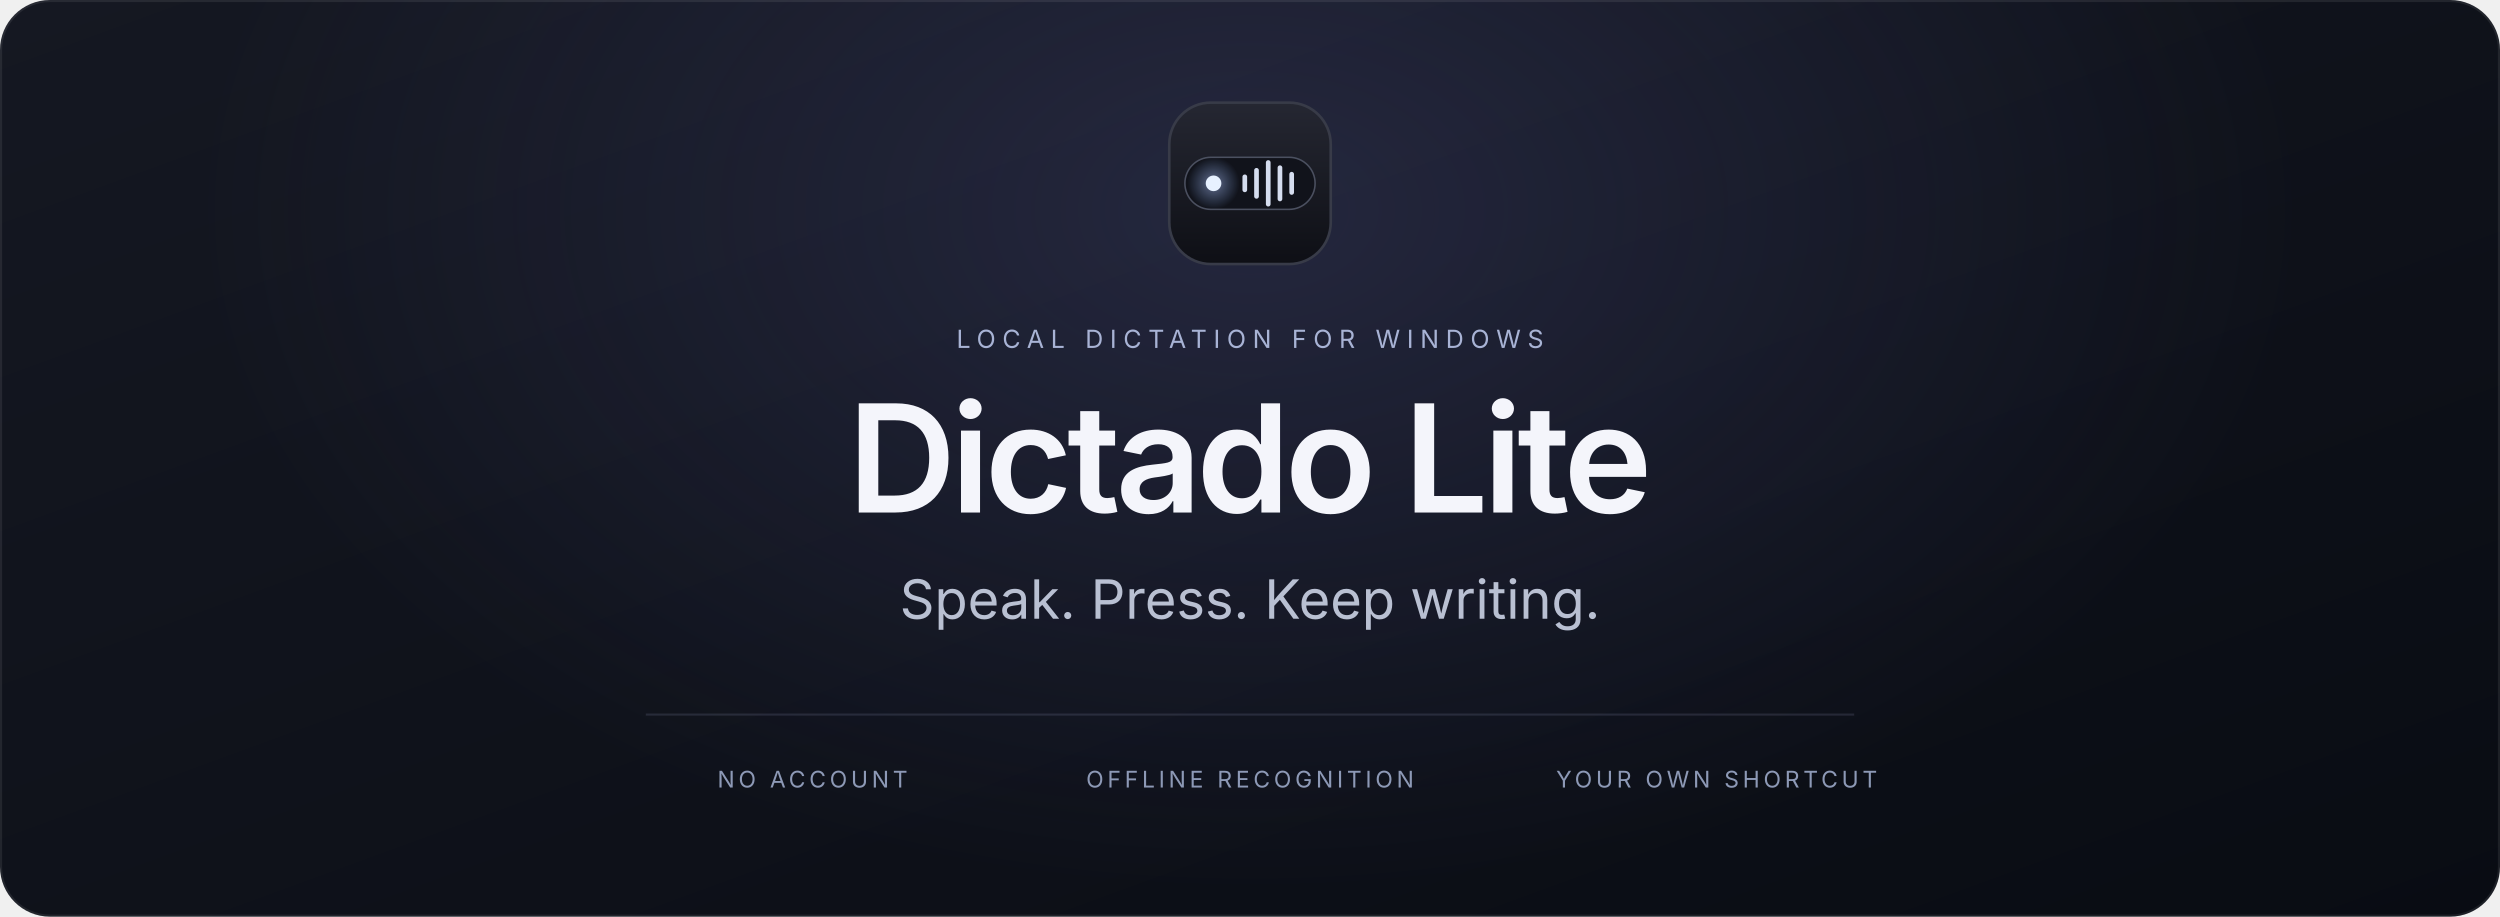
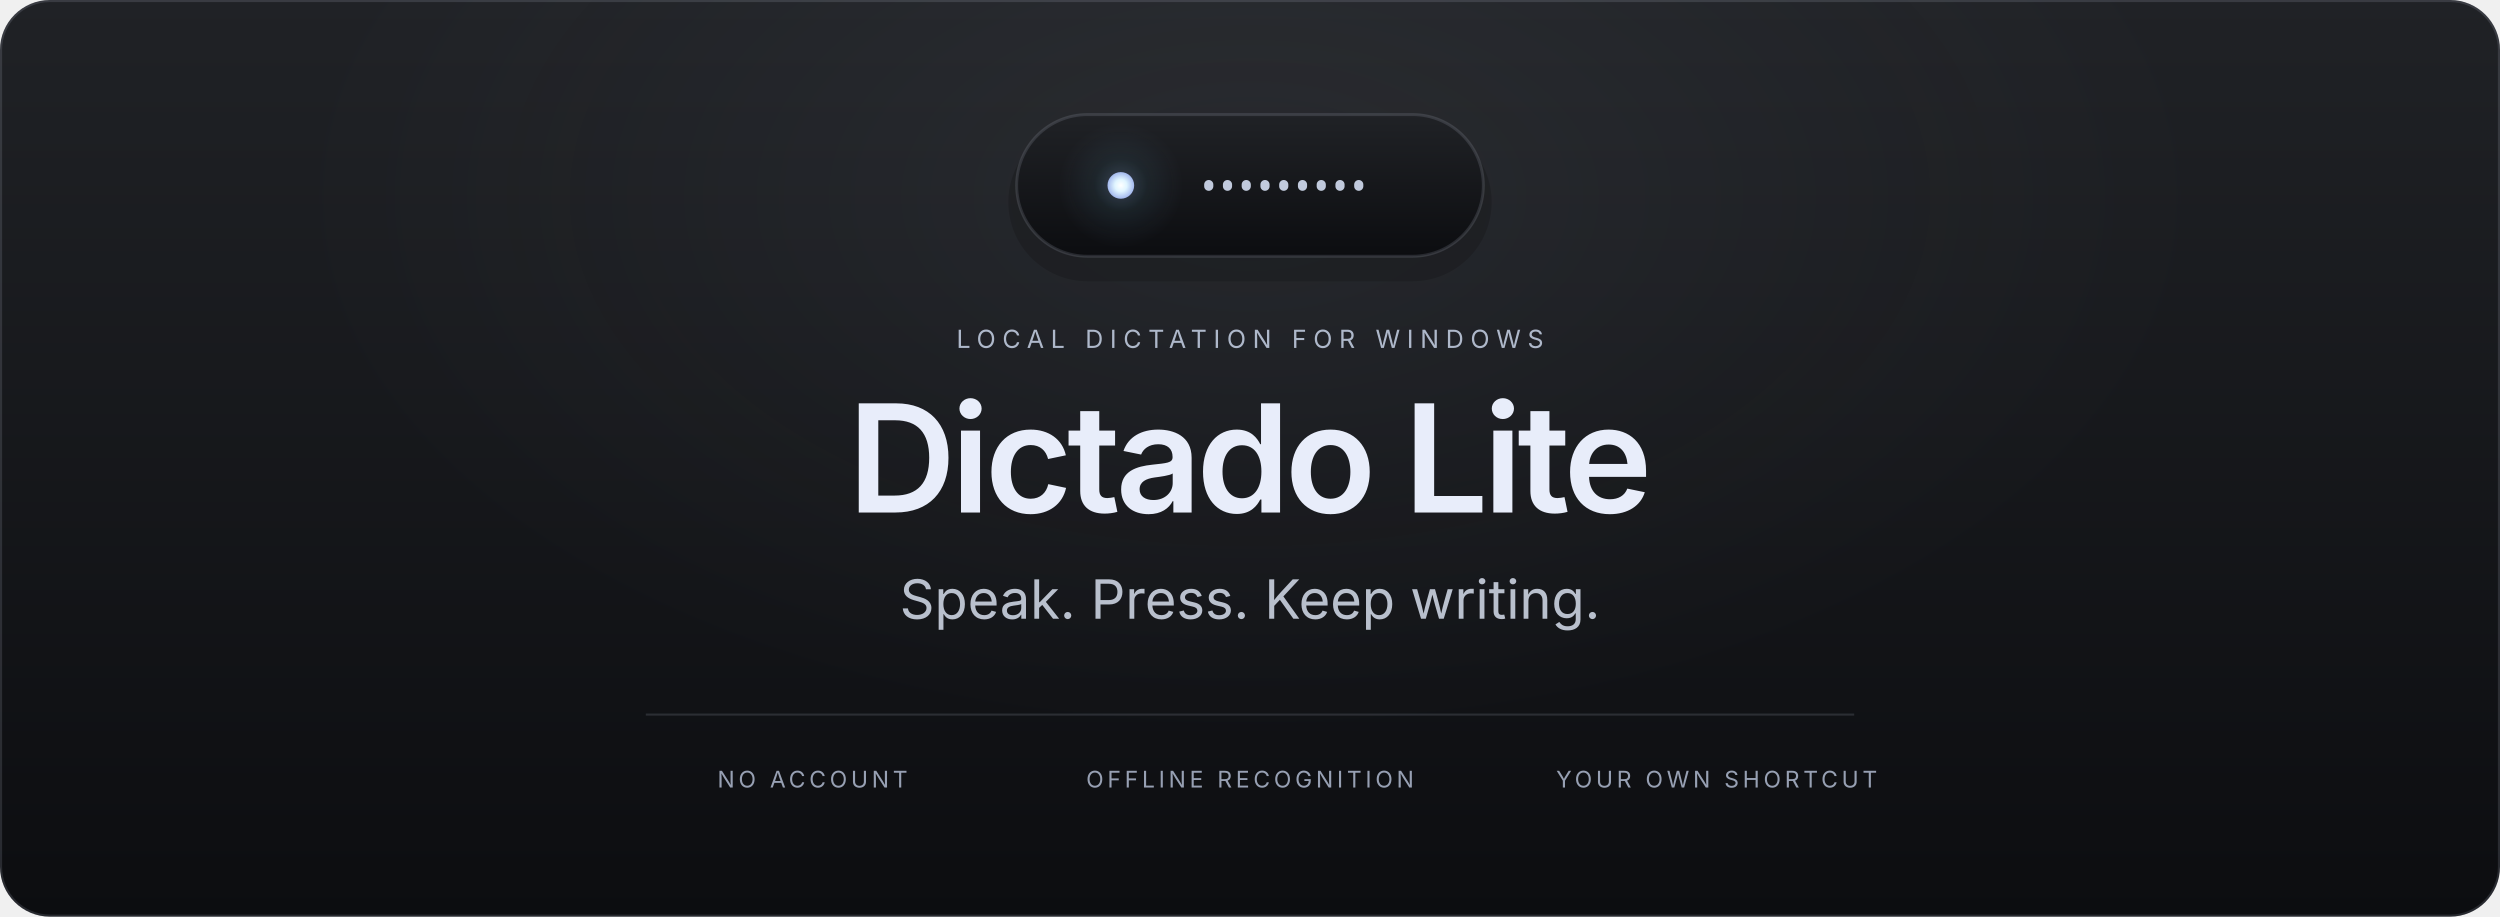
<svg xmlns="http://www.w3.org/2000/svg" width="1200" height="440" viewBox="0 0 1200 440" role="img" aria-labelledby="title description">
  <defs>
-     <linearGradient id="background" x1="0" y1="0" x2="1" y2="1">
-       <stop stop-color="#151822" />
-       <stop offset="1" stop-color="#090C13" />
+     <linearGradient id="background" x1="0" y1="0" x2="0" y2="1">
+       <stop stop-color="#202226" />
+       <stop offset="1" stop-color="#0C0D10" />
    </linearGradient>
    <radialGradient id="ambient">
-       <stop stop-color="#6366A9" stop-opacity=".24" />
-       <stop offset="1" stop-color="#6366A9" stop-opacity="0" />
+       <stop stop-color="#D4DEF2" stop-opacity=".06" />
+       <stop offset="1" stop-color="#D4DEF2" stop-opacity="0" />
    </radialGradient>
-     <linearGradient id="iconBody" x1="0" y1="0" x2="0" y2="1">
-       <stop stop-color="#252732" />
-       <stop offset="1" stop-color="#0E0F15" />
+     <linearGradient id="pillBody" x1="0" y1="0" x2="0" y2="1">
+       <stop stop-color="#202226" />
+       <stop offset="1" stop-color="#0C0D10" />
    </linearGradient>
-     <radialGradient id="light">
-       <stop stop-color="#BAC9FF" stop-opacity=".5" />
-       <stop offset="1" stop-color="#8CB8FF" stop-opacity="0" />
+     <radialGradient id="glow">
+       <stop stop-color="#BAB8FF" stop-opacity=".25" />
+       <stop offset=".42" stop-color="#73D4F5" stop-opacity=".07" />
+       <stop offset="1" stop-color="#8CB3F2" stop-opacity="0" />
+     </radialGradient>
+     <radialGradient id="pearl">
+       <stop stop-color="#FFFFFF" />
+       <stop offset=".45" stop-color="#E0F5FF" />
+       <stop offset="1" stop-color="#A3B8ED" />
    </radialGradient>
  </defs>
  <rect width="1200" height="440" rx="24" fill="url(#background)" />
-   <ellipse cx="600" cy="100" rx="500" ry="330" fill="url(#ambient)" />
-   <rect x=".5" y=".5" width="1199" height="439" rx="23.5" fill="none" stroke="#FFFFFF" stroke-opacity=".08" />
-   <g transform="translate(560 48) scale(1.25)">
-     <rect x="1" y="1" width="62" height="62" rx="16" fill="url(#iconBody)" stroke="#383B48" />
-     <rect x="7" y="22" width="50" height="20" rx="10" fill="#11131B" stroke="#4B5060" stroke-width=".6" />
-     <circle cx="18" cy="32" r="10" fill="url(#light)" />
-     <circle cx="18" cy="32" r="3" fill="#E7F1FF" />
-     <path d="M30 29.5v5M34.5 27v10M39 24v16M43.5 26v12M48 28.5v7" fill="none" stroke="#D5DDEF" stroke-width="1.8" stroke-linecap="round" />
+   <ellipse cx="600" cy="95" rx="460" ry="260" fill="url(#ambient)" />
+   <rect x=".5" y=".5" width="1199" height="439" rx="23.5" fill="none" stroke="#D1D9ED" stroke-opacity=".14" />
+   <g transform="translate(488 55) scale(2)">
+     <rect x="-2" y="2" width="116" height="38" rx="19" fill="#000000" opacity=".16" />
+     <rect width="112" height="34" rx="17" fill="url(#pillBody)" stroke="#D1D9ED" stroke-opacity=".14" stroke-width=".7" />
+     <circle cx="25" cy="17" r="15" fill="url(#glow)" />
+     <circle cx="25" cy="17" r="3.2" fill="url(#pearl)" />
+     <g fill="#D4DEF2" opacity=".9">
+       <rect x="45" y="15.7" width="2.2" height="2.6" rx="1.1" />
+       <rect x="49.5" y="15.7" width="2.2" height="2.6" rx="1.1" />
+       <rect x="54" y="15.7" width="2.2" height="2.6" rx="1.1" />
+       <rect x="58.5" y="15.7" width="2.2" height="2.6" rx="1.1" />
+       <rect x="63" y="15.7" width="2.2" height="2.6" rx="1.1" />
+       <rect x="67.5" y="15.7" width="2.2" height="2.6" rx="1.1" />
+       <rect x="72" y="15.7" width="2.2" height="2.6" rx="1.1" />
+       <rect x="76.5" y="15.7" width="2.2" height="2.6" rx="1.1" />
+       <rect x="81" y="15.7" width="2.2" height="2.6" rx="1.1" />
+     </g>
  </g>
  <g text-anchor="middle" font-family="Segoe UI, Inter, Arial, sans-serif">
-     <text x="600" y="167" font-size="12" letter-spacing="3.2" fill="#A8B3D5">LOCAL DICTATION FOR WINDOWS</text>
-     <text x="600" y="246" font-size="72" font-weight="600" letter-spacing="-2.5" fill="#F4F5FB">Dictado Lite</text>
-     <text x="600" y="297" font-size="26" fill="#B9C0D2">Speak. Press. Keep writing.</text>
-     <path d="M310 343H890" stroke="#A8B3D5" stroke-opacity=".15" />
-     <g font-size="11" letter-spacing="1.8" fill="#8D99B6">
+     <text x="600" y="167" font-size="12" letter-spacing="3.2" fill="#AEB8CA">LOCAL DICTATION FOR WINDOWS</text>
+     <text x="600" y="246" font-size="72" font-weight="600" letter-spacing="-2.5" fill="#E8EDFA">Dictado Lite</text>
+     <text x="600" y="297" font-size="26" fill="#B9C0CD">Speak. Press. Keep writing.</text>
+     <path d="M310 343H890" stroke="#D1D9ED" stroke-opacity=".14" />
+     <g font-size="11" letter-spacing="1.8" fill="#97A0B3">
      <text x="390" y="378">NO ACCOUNT</text>
      <text x="600" y="378">OFFLINE RECOGNITION</text>
      <text x="824" y="378">YOUR OWN SHORTCUT</text>
    </g>
  </g>
</svg>
